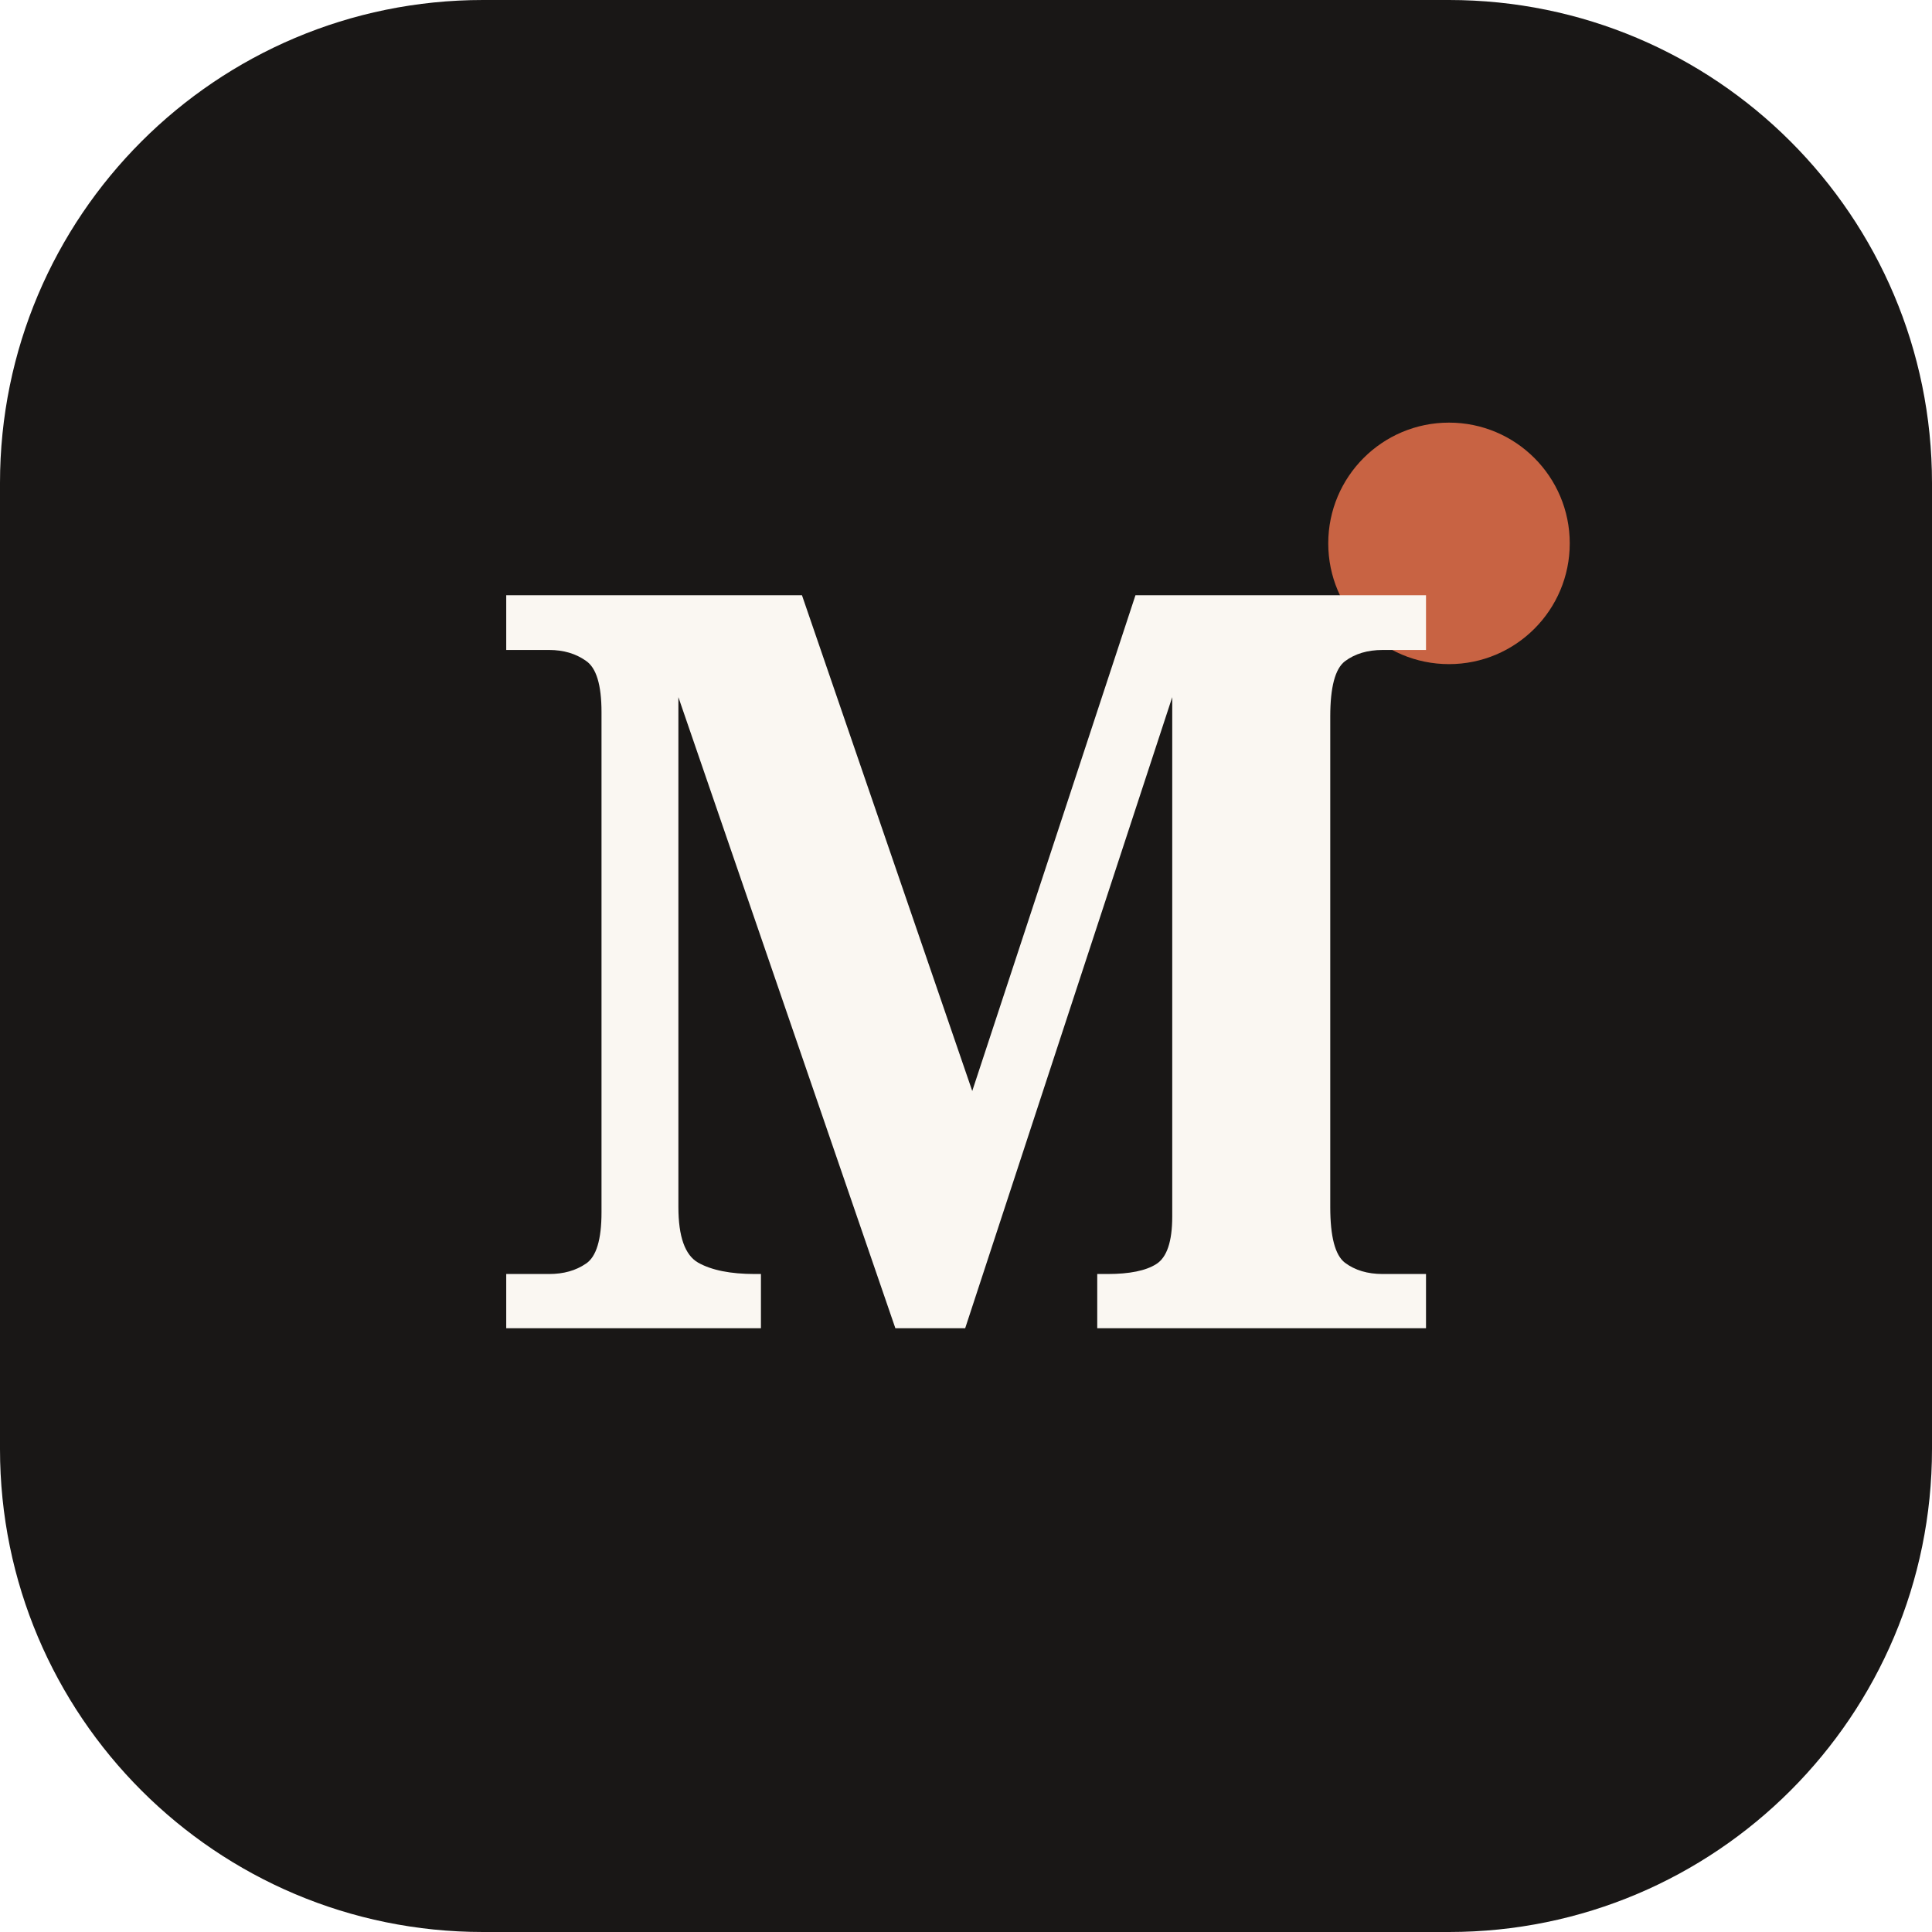
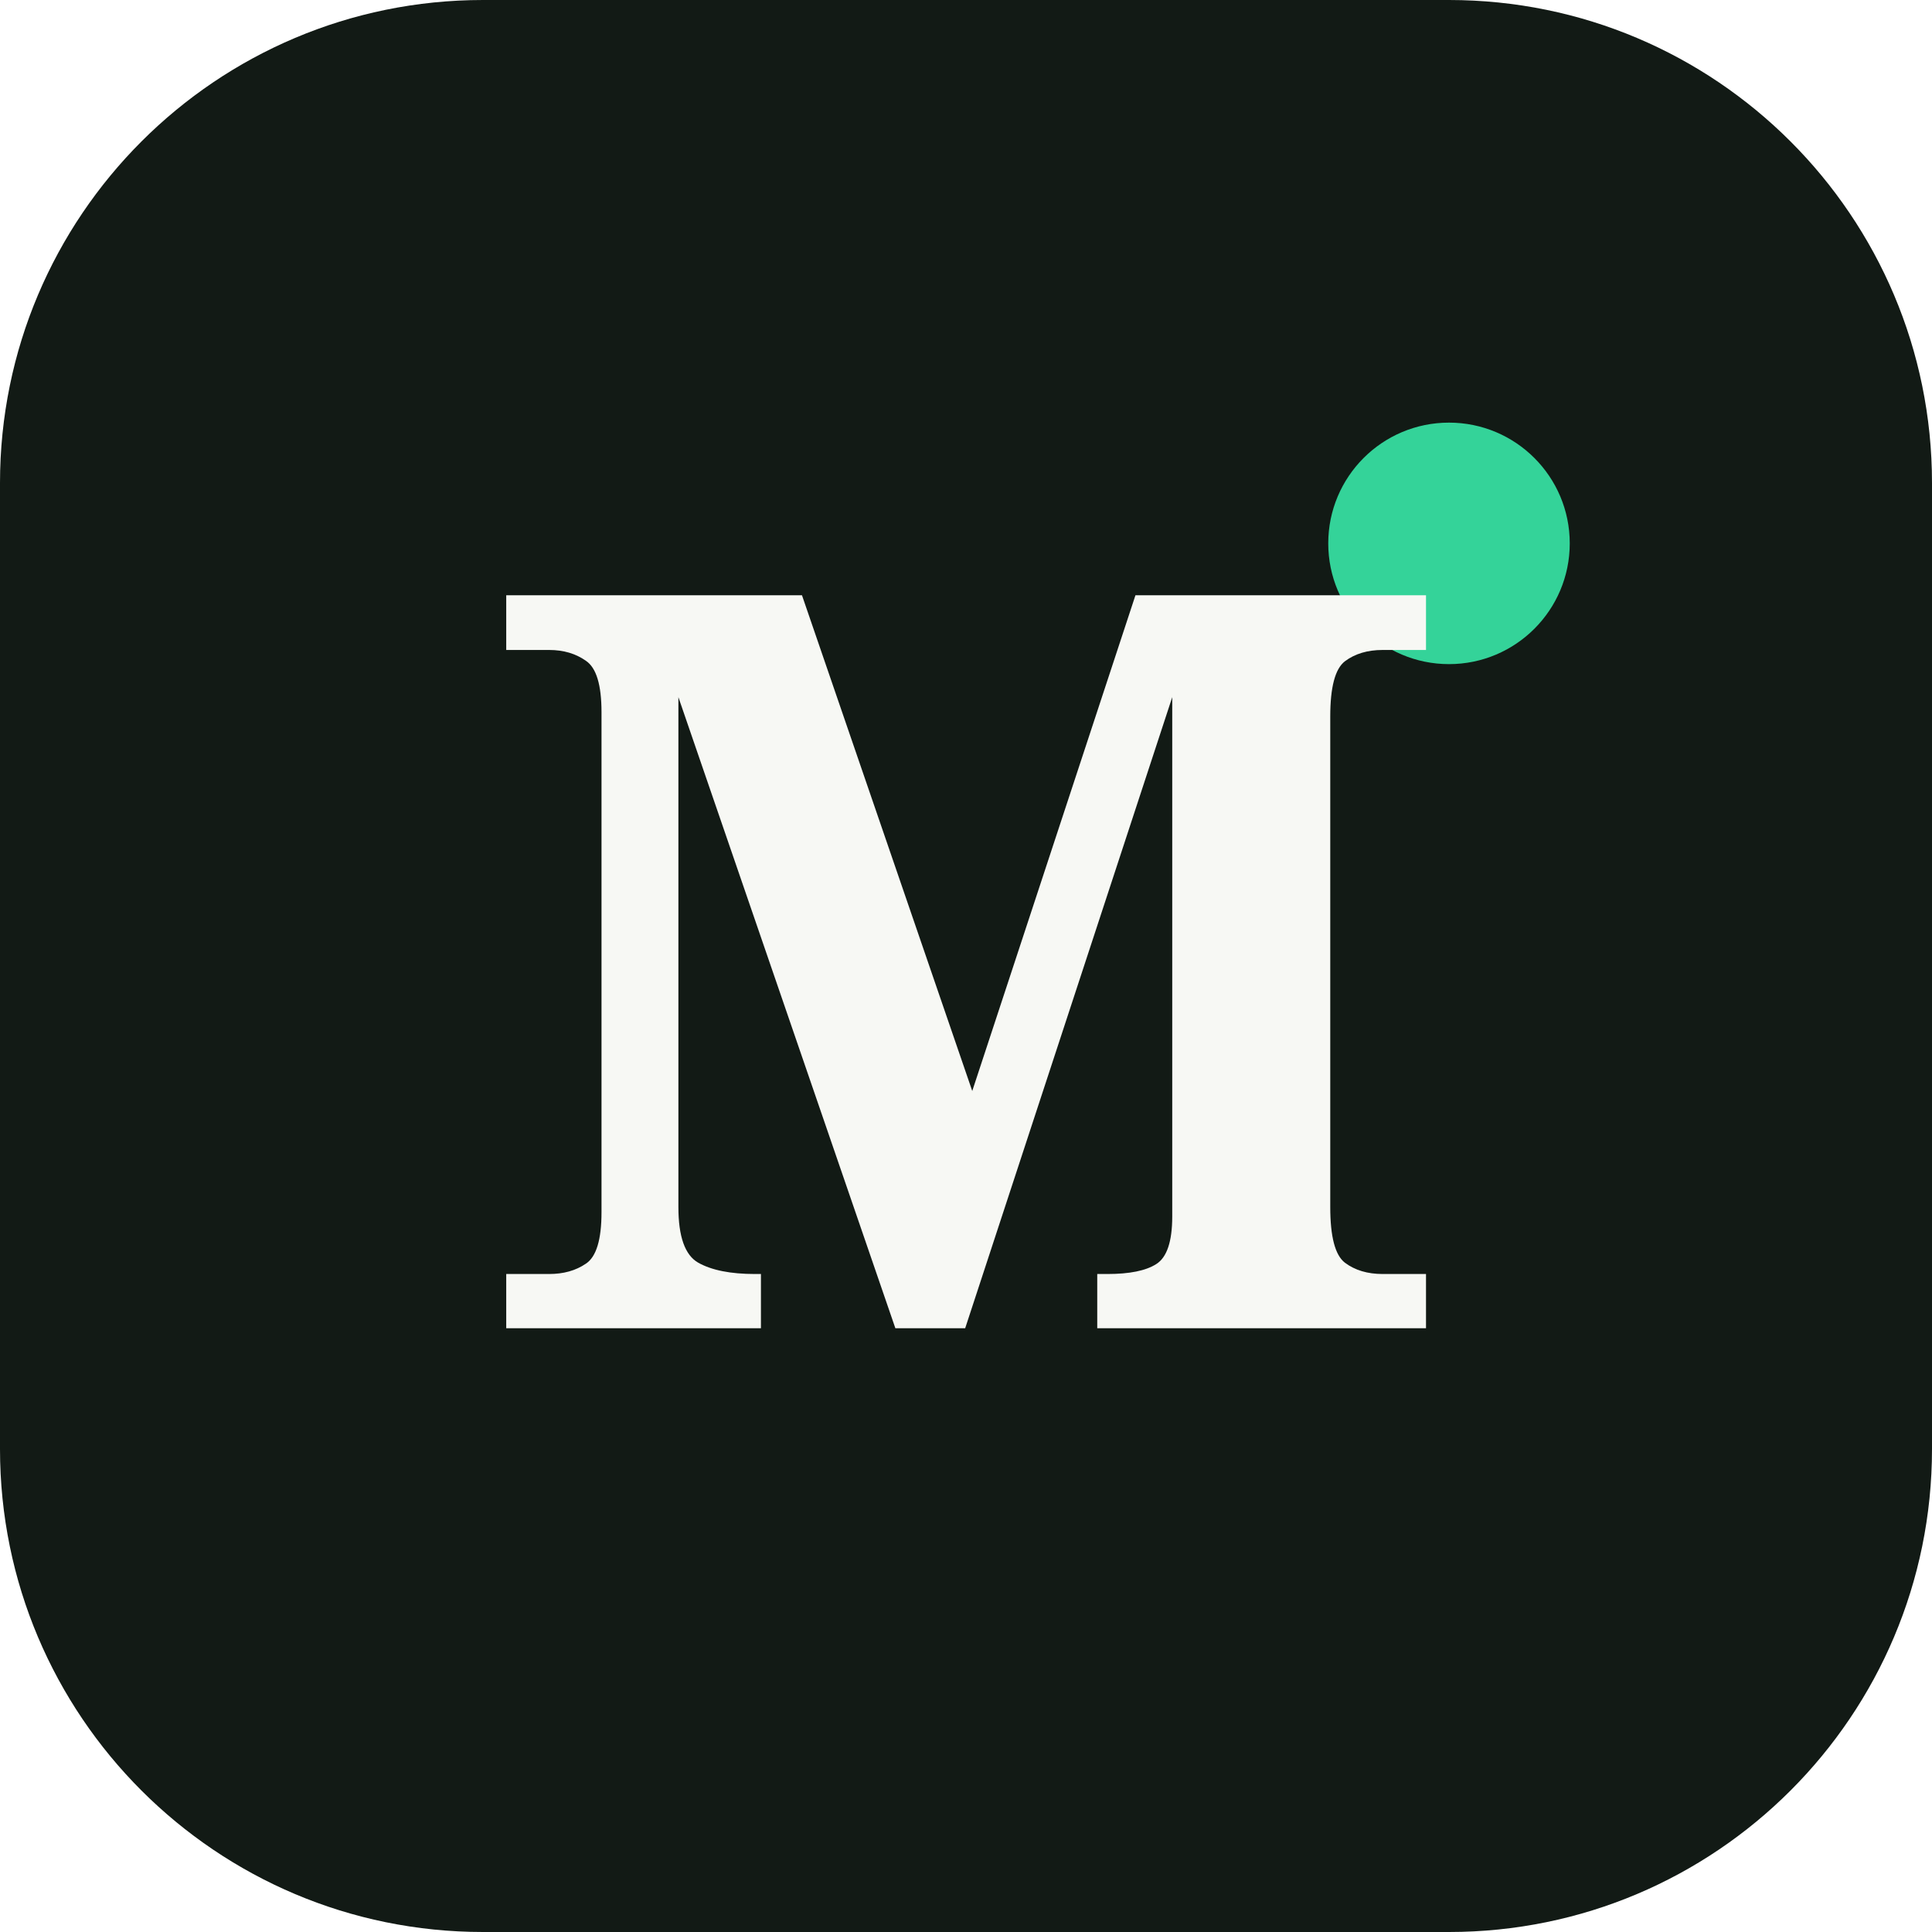
<svg xmlns="http://www.w3.org/2000/svg" viewBox="0 0 64 64" width="64" height="64">
-   <rect width="64" height="64" rx="16" fill="#191716" />
-   <circle cx="48" cy="18" r="4" fill="#C86343" />
-   <text x="32" y="44" font-family="Georgia, serif" font-size="34" font-weight="bold" fill="#FAF7F2" text-anchor="middle">M</text>
+   <rect width="64" height="64" rx="16" fill="#121A15" />
+   <circle cx="48" cy="18" r="4" fill="#34D399" />
+   <text x="32" y="44" font-family="Georgia, serif" font-size="34" font-weight="bold" fill="#F7F8F4" text-anchor="middle">M</text>
</svg>
